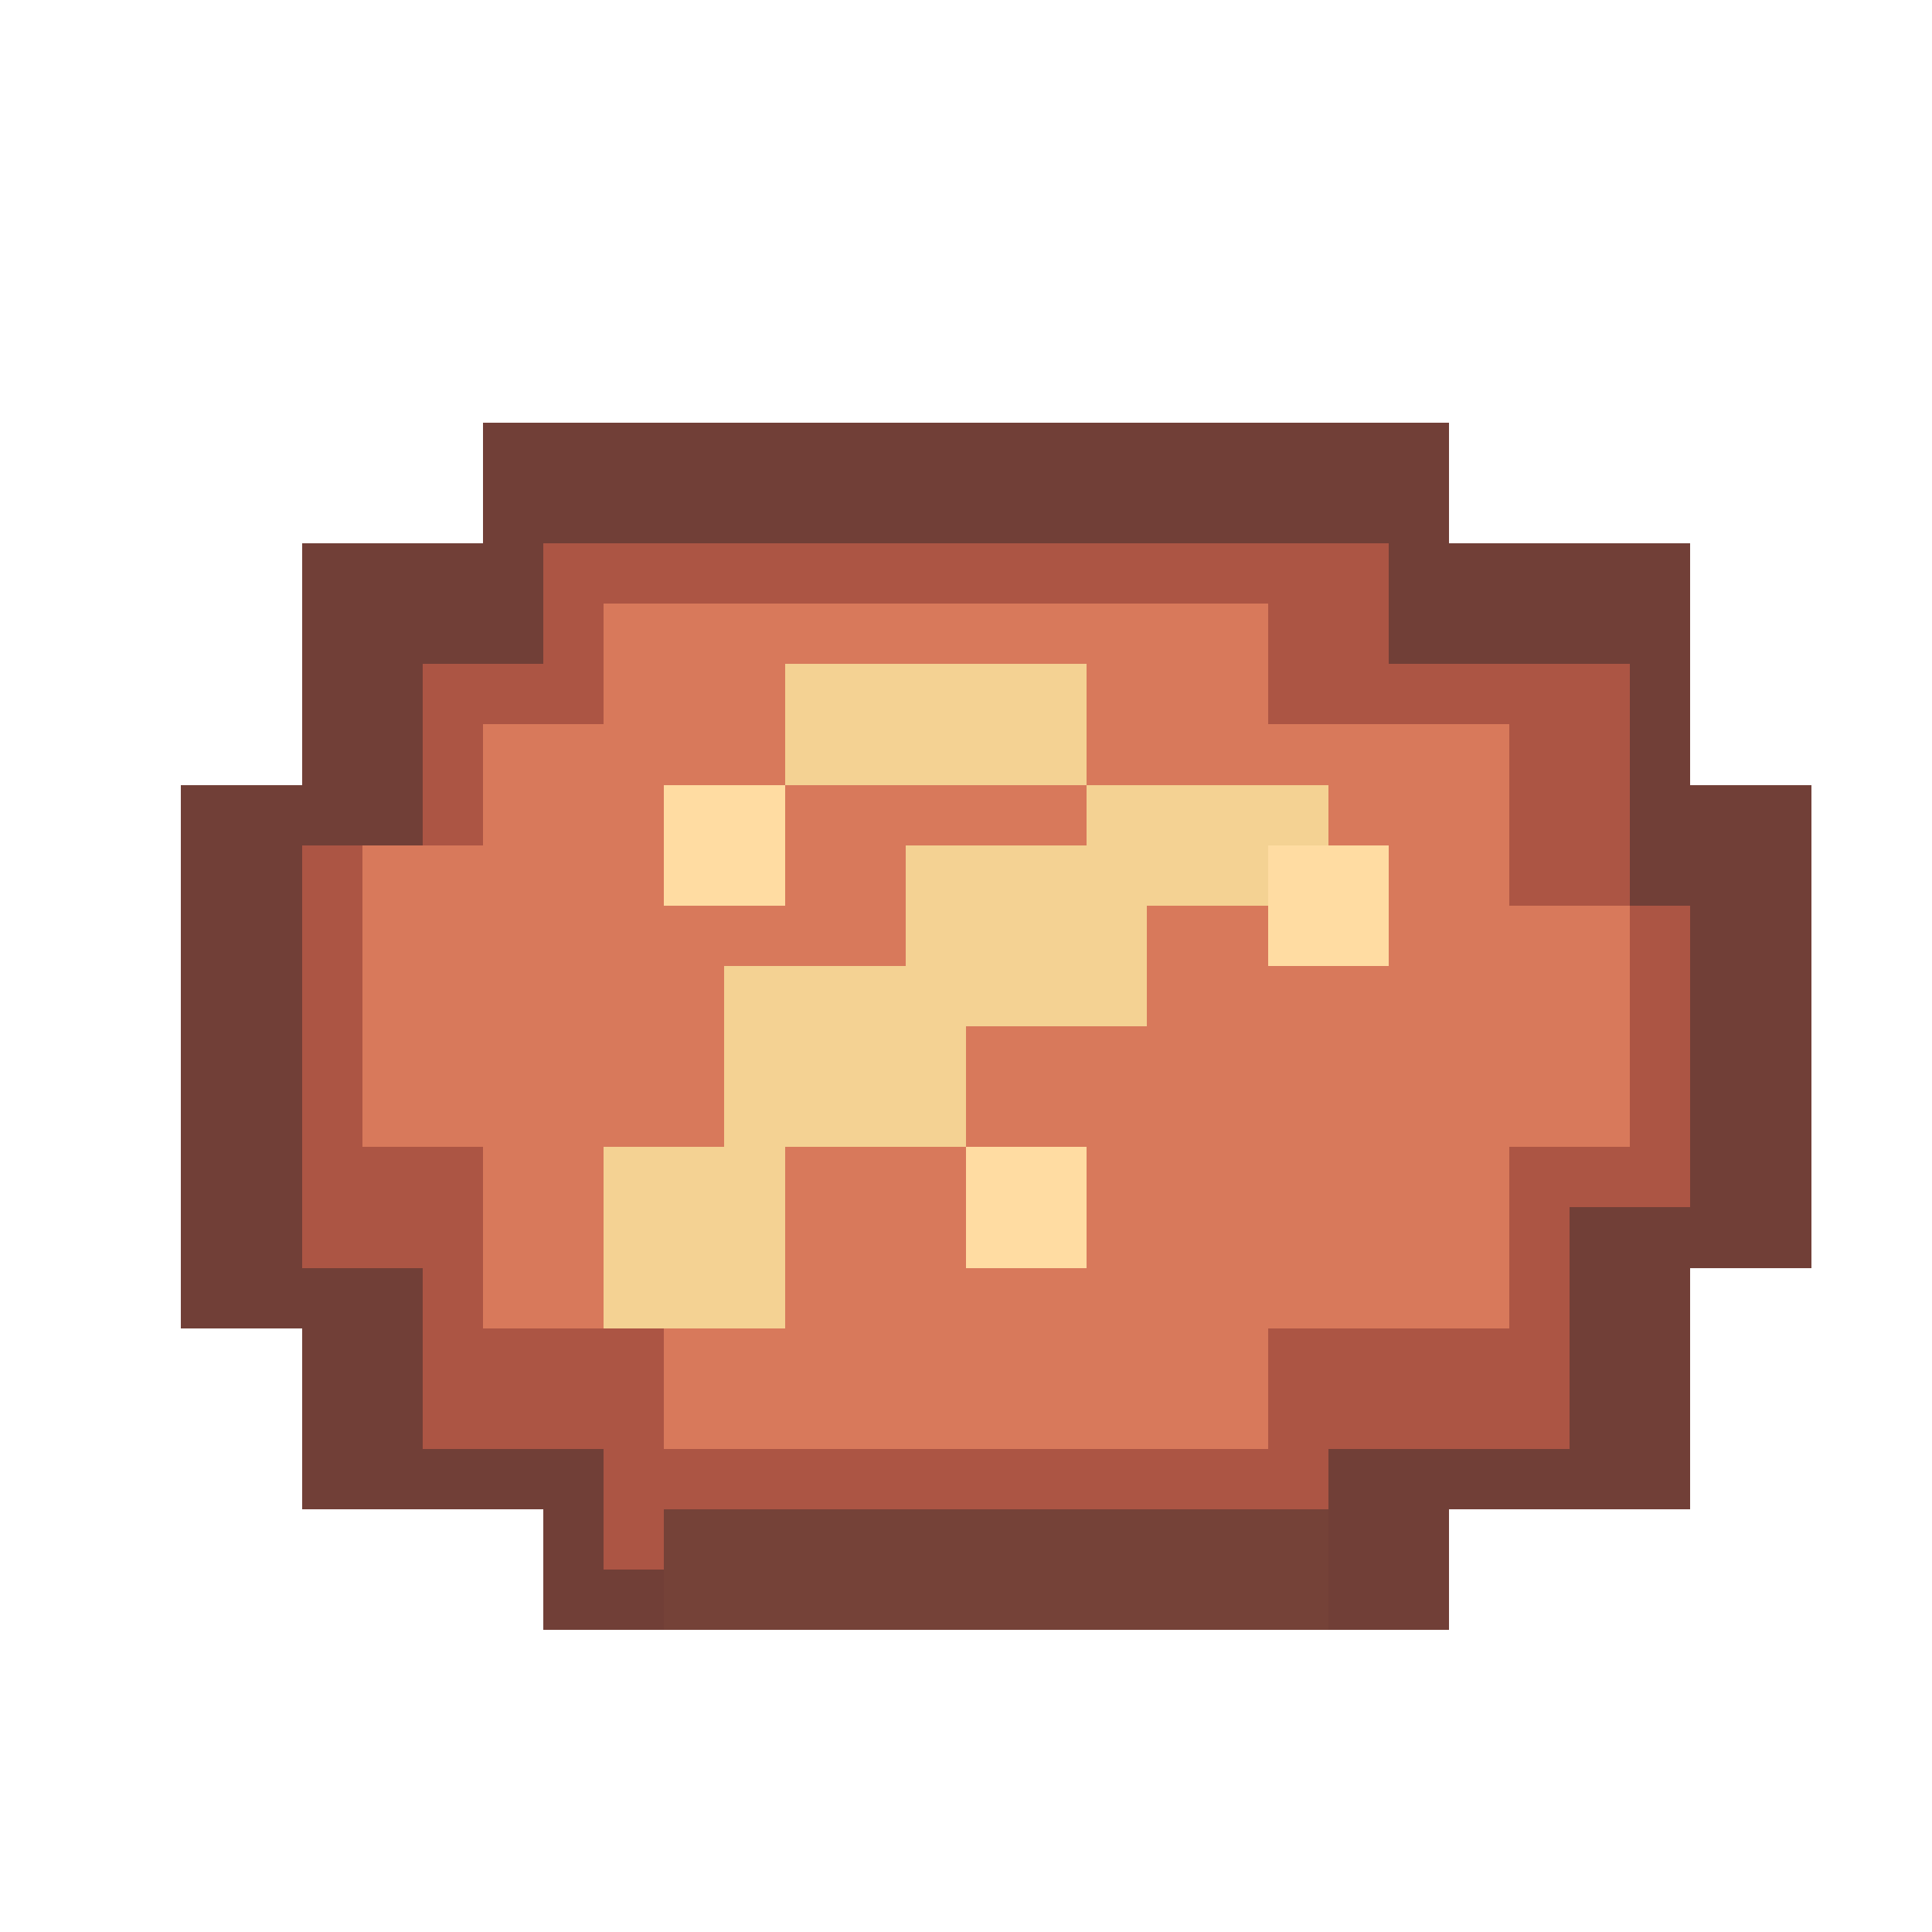
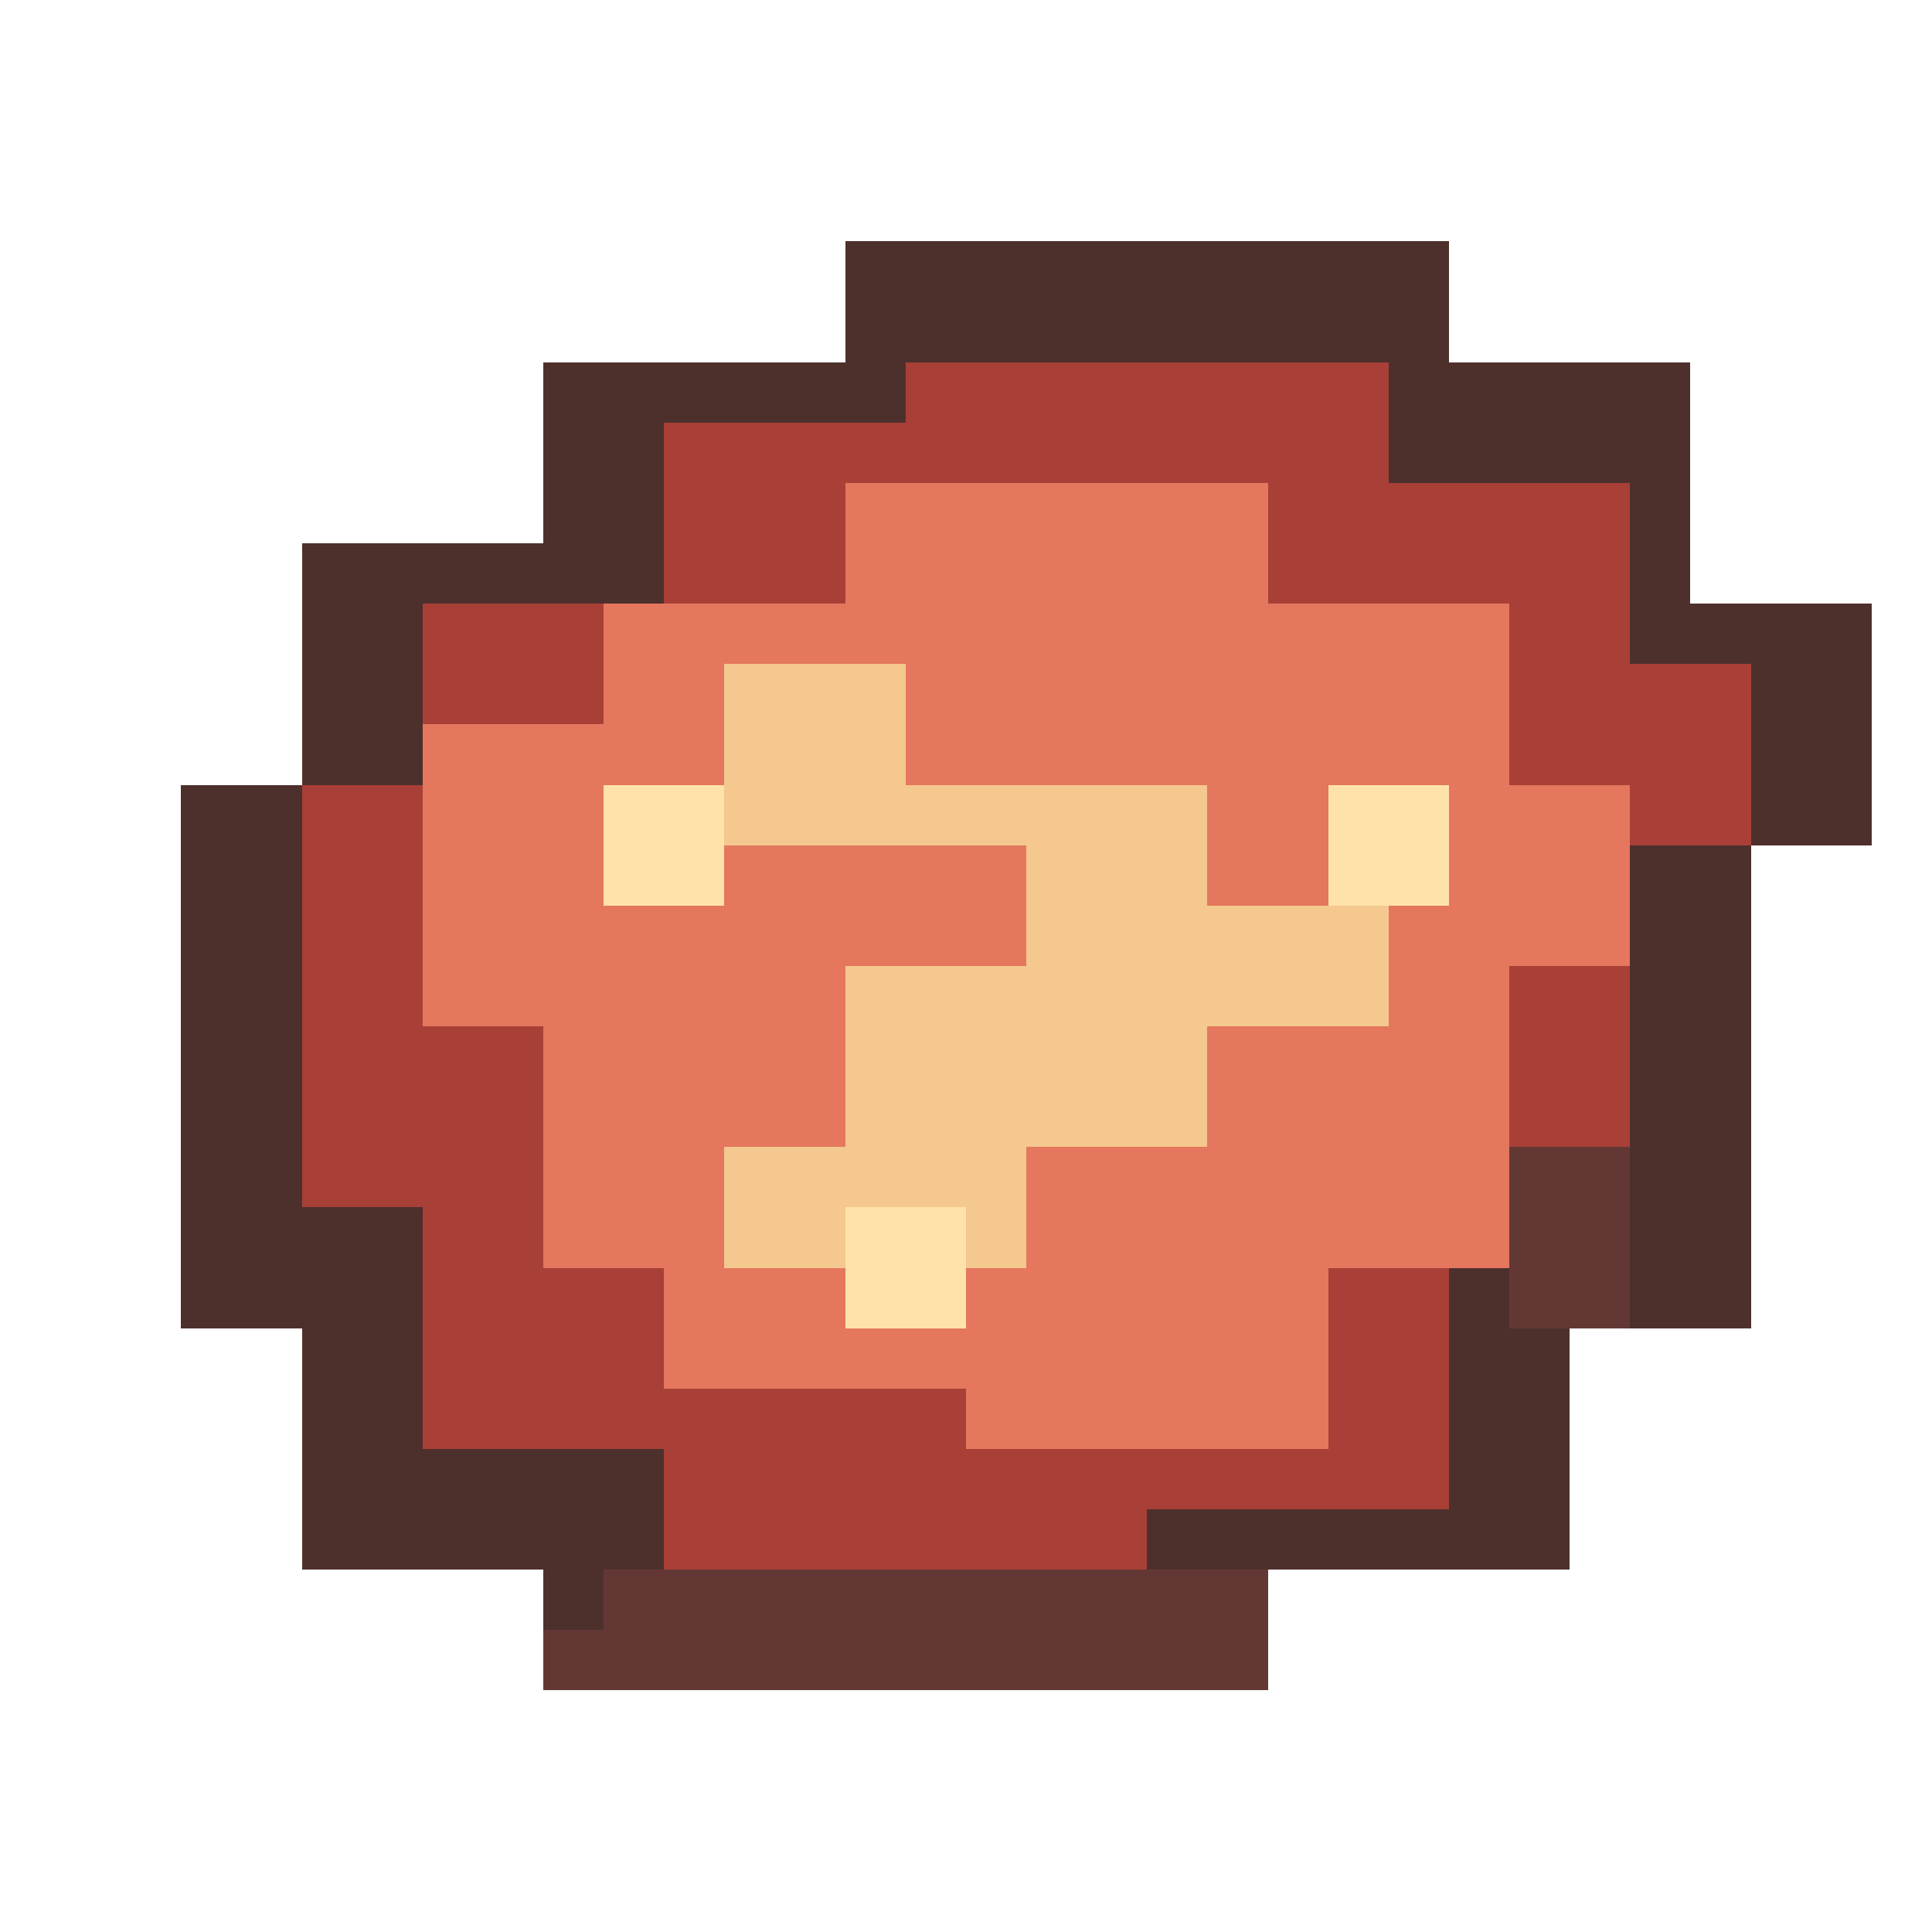
<svg xmlns="http://www.w3.org/2000/svg" viewBox="0 0 32 32" shape-rendering="crispEdges">
-   <path fill="#713f37" d="M8 7h16v2h4v4h2v8h-2v4h-4v2H9v-2H5v-3H3v-9h2v-4h3z" />
-   <path fill="#ac5544" d="M9 9h14v2h4v4h1v5h-2v4h-4v2H10v-2H7v-3H5v-7h2v-3h2z" />
-   <path fill="#d8795b" d="M10 10h11v2h4v3h2v4h-2v3h-4v2H11v-2H8v-3H6v-5h2v-2h2z" />
-   <path fill="#f4d293" d="M13 11h5v2h4v2h-3v2h-3v2h-3v3h-3v-3h2v-3h3v-2h3v-1h-5z" />
-   <path fill="#ffdca2" d="M11 13h2v2h-2zm10 1h2v2h-2zm-5 5h2v2h-2z" />
-   <path fill="#754238" d="M11 25h11v2H11z" />
+   <path fill="#4d302c" d="M5 9h4V6h5V4h10v2h4v4h3v4h-2v8h-3v4h-5v2H9v-2H5v-4H3v-9h2z" />
+   <path fill="#a84037" d="M7 10h4V7h4V6h8v2h4v3h2v3h-2v7h-3v4h-5v1h-8v-2H7v-4H5v-7h2z" />
+   <path fill="#e4775d" d="M10 10h4V8h7v2h4v3h2v3h-2v5h-3v3h-6v-1h-5v-2H9v-4H7v-5h3z" />
+   <path fill="#f4c88e" d="M12 11h3v2h5v2h3v2h-3v2h-3v2h-5v-2h2v-3h3v-2h-5z" />
+   <path fill="#ffe2aa" d="M10 13h2v2h-2zm12 0h2v2h-2zm-8 7h2v2h-2z" />
+   <path fill="#633834" d="M10 26h11v2H9v-1h1zm15-7h2v3h-2z" />
</svg>
